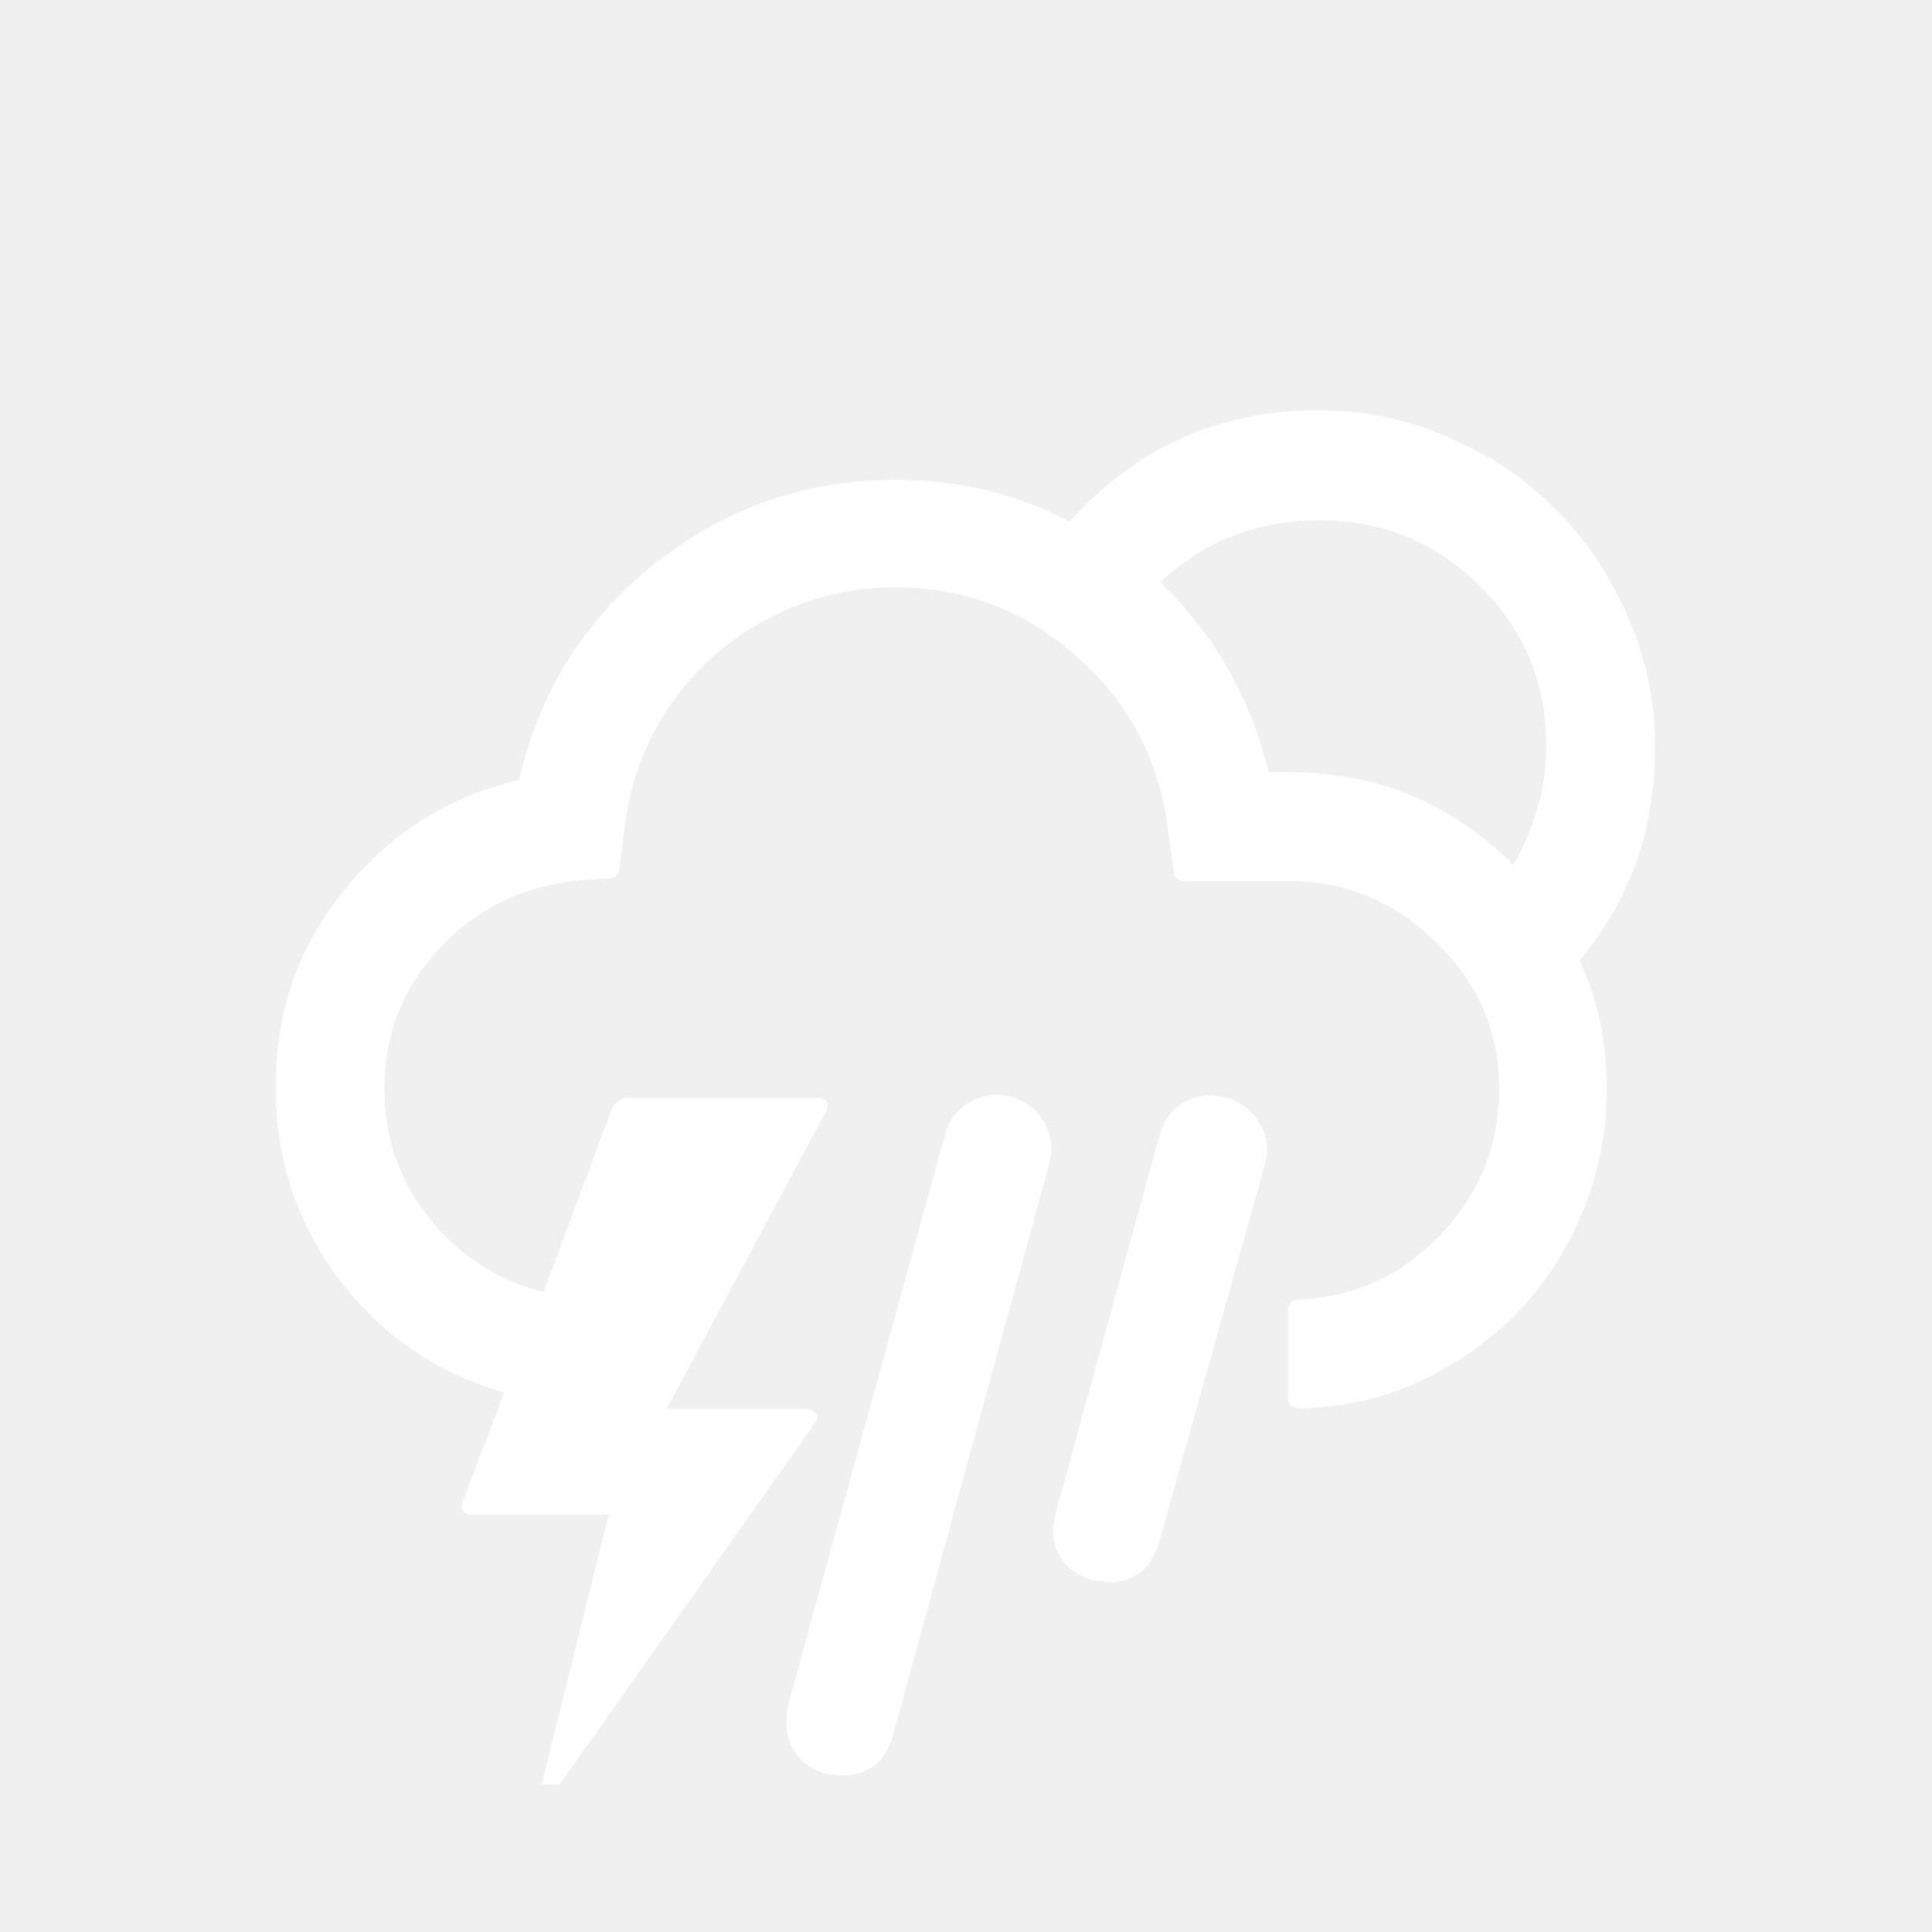
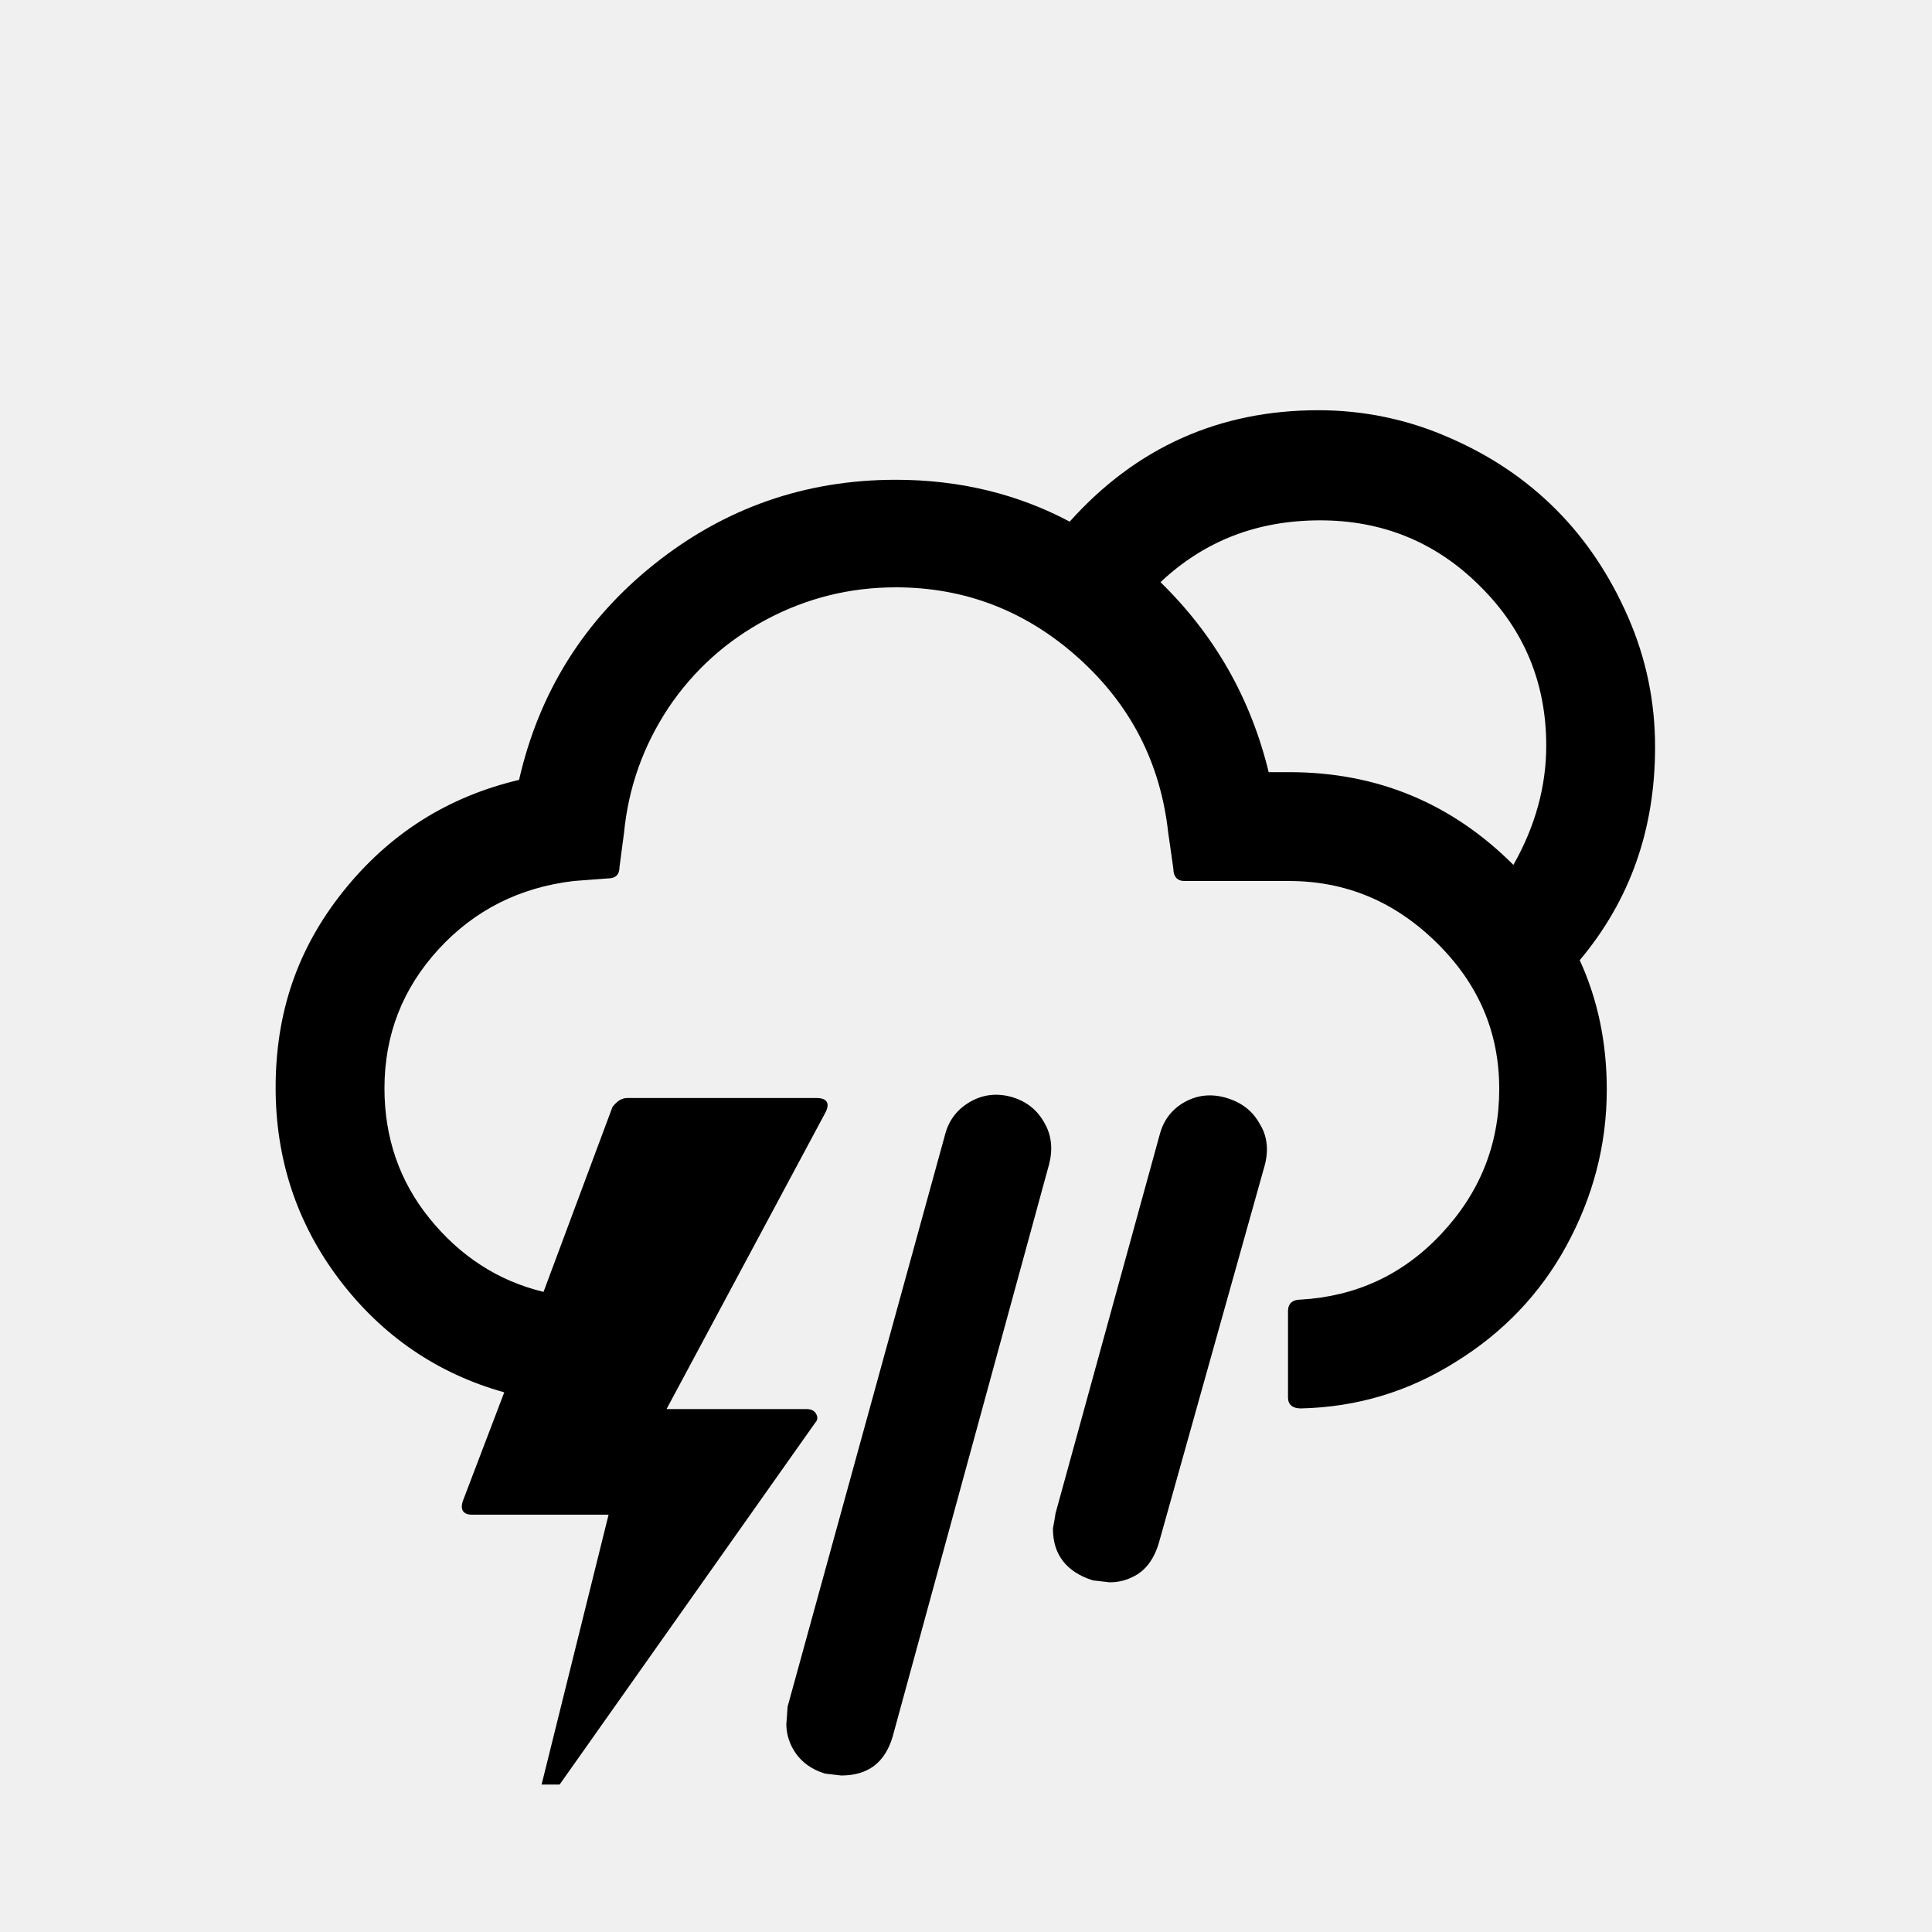
<svg xmlns="http://www.w3.org/2000/svg" version="1.1" id="Layer_1" x="0px" y="0px" viewBox="0 0 30 30" style="enable-background:new 0 0 30 30;" xml:space="preserve">
  <defs id="defs7" />
-   <path d="M4.28,16.89c0,1.11,0.33,2.11,0.99,2.98s1.52,1.46,2.56,1.75l-0.64,1.68c-0.05,0.14,0,0.22,0.14,0.22h2.12l-1.04,4.19h0.28  l3.97-5.62c0.04-0.04,0.04-0.09,0.01-0.14c-0.03-0.05-0.08-0.07-0.15-0.07h-2.17l2.47-4.61c0.07-0.14,0.02-0.22-0.14-0.22H9.74  c-0.09,0-0.16,0.05-0.23,0.14l-1.07,2.87c-0.71-0.17-1.3-0.56-1.77-1.14s-0.7-1.26-0.7-2.02c0-0.83,0.28-1.55,0.84-2.16  s1.26-0.96,2.1-1.06l0.53-0.04c0.12,0,0.18-0.06,0.18-0.18l0.07-0.53c0.07-0.71,0.3-1.35,0.69-1.94c0.39-0.58,0.9-1.04,1.52-1.37  s1.29-0.5,2.01-0.5c1.08,0,2.03,0.37,2.84,1.1c0.81,0.73,1.27,1.63,1.39,2.71l0.08,0.56c0,0.12,0.06,0.19,0.17,0.19h1.62  c0.89,0,1.65,0.32,2.3,0.96s0.97,1.39,0.97,2.27c0,0.86-0.3,1.61-0.9,2.25s-1.33,0.97-2.18,1.02c-0.13,0-0.2,0.06-0.2,0.18v1.34  c0,0.11,0.07,0.17,0.2,0.17c0.87-0.02,1.67-0.26,2.4-0.72c0.73-0.45,1.31-1.05,1.72-1.8s0.63-1.56,0.63-2.43  c0-0.73-0.14-1.4-0.42-2.01c0.78-0.93,1.17-2.03,1.17-3.31c0-0.71-0.14-1.38-0.42-2.02c-0.28-0.64-0.65-1.2-1.12-1.67  c-0.47-0.47-1.02-0.84-1.67-1.12c-0.64-0.28-1.32-0.42-2.02-0.42c-1.54,0-2.83,0.58-3.86,1.73c-0.81-0.43-1.71-0.65-2.7-0.65  c-1.41,0-2.66,0.44-3.75,1.31s-1.79,1.99-2.1,3.35c-1.1,0.26-2.01,0.83-2.73,1.73S4.28,15.74,4.28,16.89z M12.21,26.77  c0,0.16,0.05,0.32,0.15,0.46s0.25,0.25,0.45,0.31l0.25,0.03c0.42,0,0.68-0.2,0.8-0.6l2.43-8.89c0.06-0.23,0.04-0.45-0.07-0.64  c-0.11-0.2-0.27-0.33-0.49-0.4c-0.23-0.07-0.45-0.05-0.65,0.06c-0.2,0.11-0.34,0.28-0.4,0.5l-2.45,8.9  C12.22,26.67,12.21,26.76,12.21,26.77z M16.35,23.74c0,0.4,0.21,0.67,0.62,0.8c0.17,0.02,0.26,0.03,0.26,0.03  c0.11,0,0.23-0.02,0.35-0.08c0.2-0.09,0.34-0.27,0.42-0.55l1.64-5.85c0.06-0.23,0.04-0.45-0.08-0.64c-0.11-0.2-0.28-0.33-0.51-0.4  c-0.23-0.07-0.45-0.05-0.65,0.06c-0.2,0.11-0.33,0.28-0.39,0.5l-1.62,5.89C16.37,23.64,16.35,23.72,16.35,23.74z M18.02,9.04  c0.68-0.64,1.5-0.96,2.48-0.96c0.97,0,1.8,0.34,2.48,1.02c0.69,0.68,1.03,1.51,1.03,2.48c0,0.63-0.17,1.25-0.51,1.85  c-0.96-0.96-2.12-1.44-3.48-1.44h-0.32C19.42,10.84,18.86,9.86,18.02,9.04z" id="path2" style="fill:#ffffff" />
+   <path d="M4.28,16.89c0,1.11,0.33,2.11,0.99,2.98s1.52,1.46,2.56,1.75l-0.64,1.68c-0.05,0.14,0,0.22,0.14,0.22h2.12l-1.04,4.19h0.28  l3.97-5.62c0.04-0.04,0.04-0.09,0.01-0.14c-0.03-0.05-0.08-0.07-0.15-0.07h-2.17l2.47-4.61c0.07-0.14,0.02-0.22-0.14-0.22H9.74  c-0.09,0-0.16,0.05-0.23,0.14l-1.07,2.87c-0.71-0.17-1.3-0.56-1.77-1.14s-0.7-1.26-0.7-2.02c0-0.83,0.28-1.55,0.84-2.16  s1.26-0.96,2.1-1.06l0.53-0.04c0.12,0,0.18-0.06,0.18-0.18l0.07-0.53c0.07-0.71,0.3-1.35,0.69-1.94c0.39-0.58,0.9-1.04,1.52-1.37  s1.29-0.5,2.01-0.5c1.08,0,2.03,0.37,2.84,1.1c0.81,0.73,1.27,1.63,1.39,2.71l0.08,0.56c0,0.12,0.06,0.19,0.17,0.19h1.62  c0.89,0,1.65,0.32,2.3,0.96s0.97,1.39,0.97,2.27c0,0.86-0.3,1.61-0.9,2.25s-1.33,0.97-2.18,1.02c-0.13,0-0.2,0.06-0.2,0.18v1.34  c0,0.11,0.07,0.17,0.2,0.17c0.87-0.02,1.67-0.26,2.4-0.72c0.73-0.45,1.31-1.05,1.72-1.8s0.63-1.56,0.63-2.43  c0-0.73-0.14-1.4-0.42-2.01c0.78-0.93,1.17-2.03,1.17-3.31c0-0.71-0.14-1.38-0.42-2.02c-0.28-0.64-0.65-1.2-1.12-1.67  c-0.47-0.47-1.02-0.84-1.67-1.12c-0.64-0.28-1.32-0.42-2.02-0.42c-1.54,0-2.83,0.58-3.86,1.73c-0.81-0.43-1.71-0.65-2.7-0.65  c-1.41,0-2.66,0.44-3.75,1.31s-1.79,1.99-2.1,3.35c-1.1,0.26-2.01,0.83-2.73,1.73S4.28,15.74,4.28,16.89z M12.21,26.77  c0,0.16,0.05,0.32,0.15,0.46s0.25,0.25,0.45,0.31l0.25,0.03c0.42,0,0.68-0.2,0.8-0.6l2.43-8.89c0.06-0.23,0.04-0.45-0.07-0.64  c-0.11-0.2-0.27-0.33-0.49-0.4c-0.23-0.07-0.45-0.05-0.65,0.06c-0.2,0.11-0.34,0.28-0.4,0.5l-2.45,8.9  C12.22,26.67,12.21,26.76,12.21,26.77z M16.35,23.74c0,0.4,0.21,0.67,0.62,0.8c0.17,0.02,0.26,0.03,0.26,0.03  c0.11,0,0.23-0.02,0.35-0.08c0.2-0.09,0.34-0.27,0.42-0.55l1.64-5.85c0.06-0.23,0.04-0.45-0.08-0.64c-0.11-0.2-0.28-0.33-0.51-0.4  c-0.23-0.07-0.45-0.05-0.65,0.06c-0.2,0.11-0.33,0.28-0.39,0.5l-1.62,5.89C16.37,23.64,16.35,23.72,16.35,23.74z M18.02,9.04  c0.68-0.64,1.5-0.96,2.48-0.96c0.97,0,1.8,0.34,2.48,1.02c0.69,0.68,1.03,1.51,1.03,2.48c0,0.63-0.17,1.25-0.51,1.85  c-0.96-0.96-2.12-1.44-3.48-1.44h-0.32C19.42,10.84,18.86,9.86,18.02,9.04z" id="path2" style="fill:#000" />
</svg>
